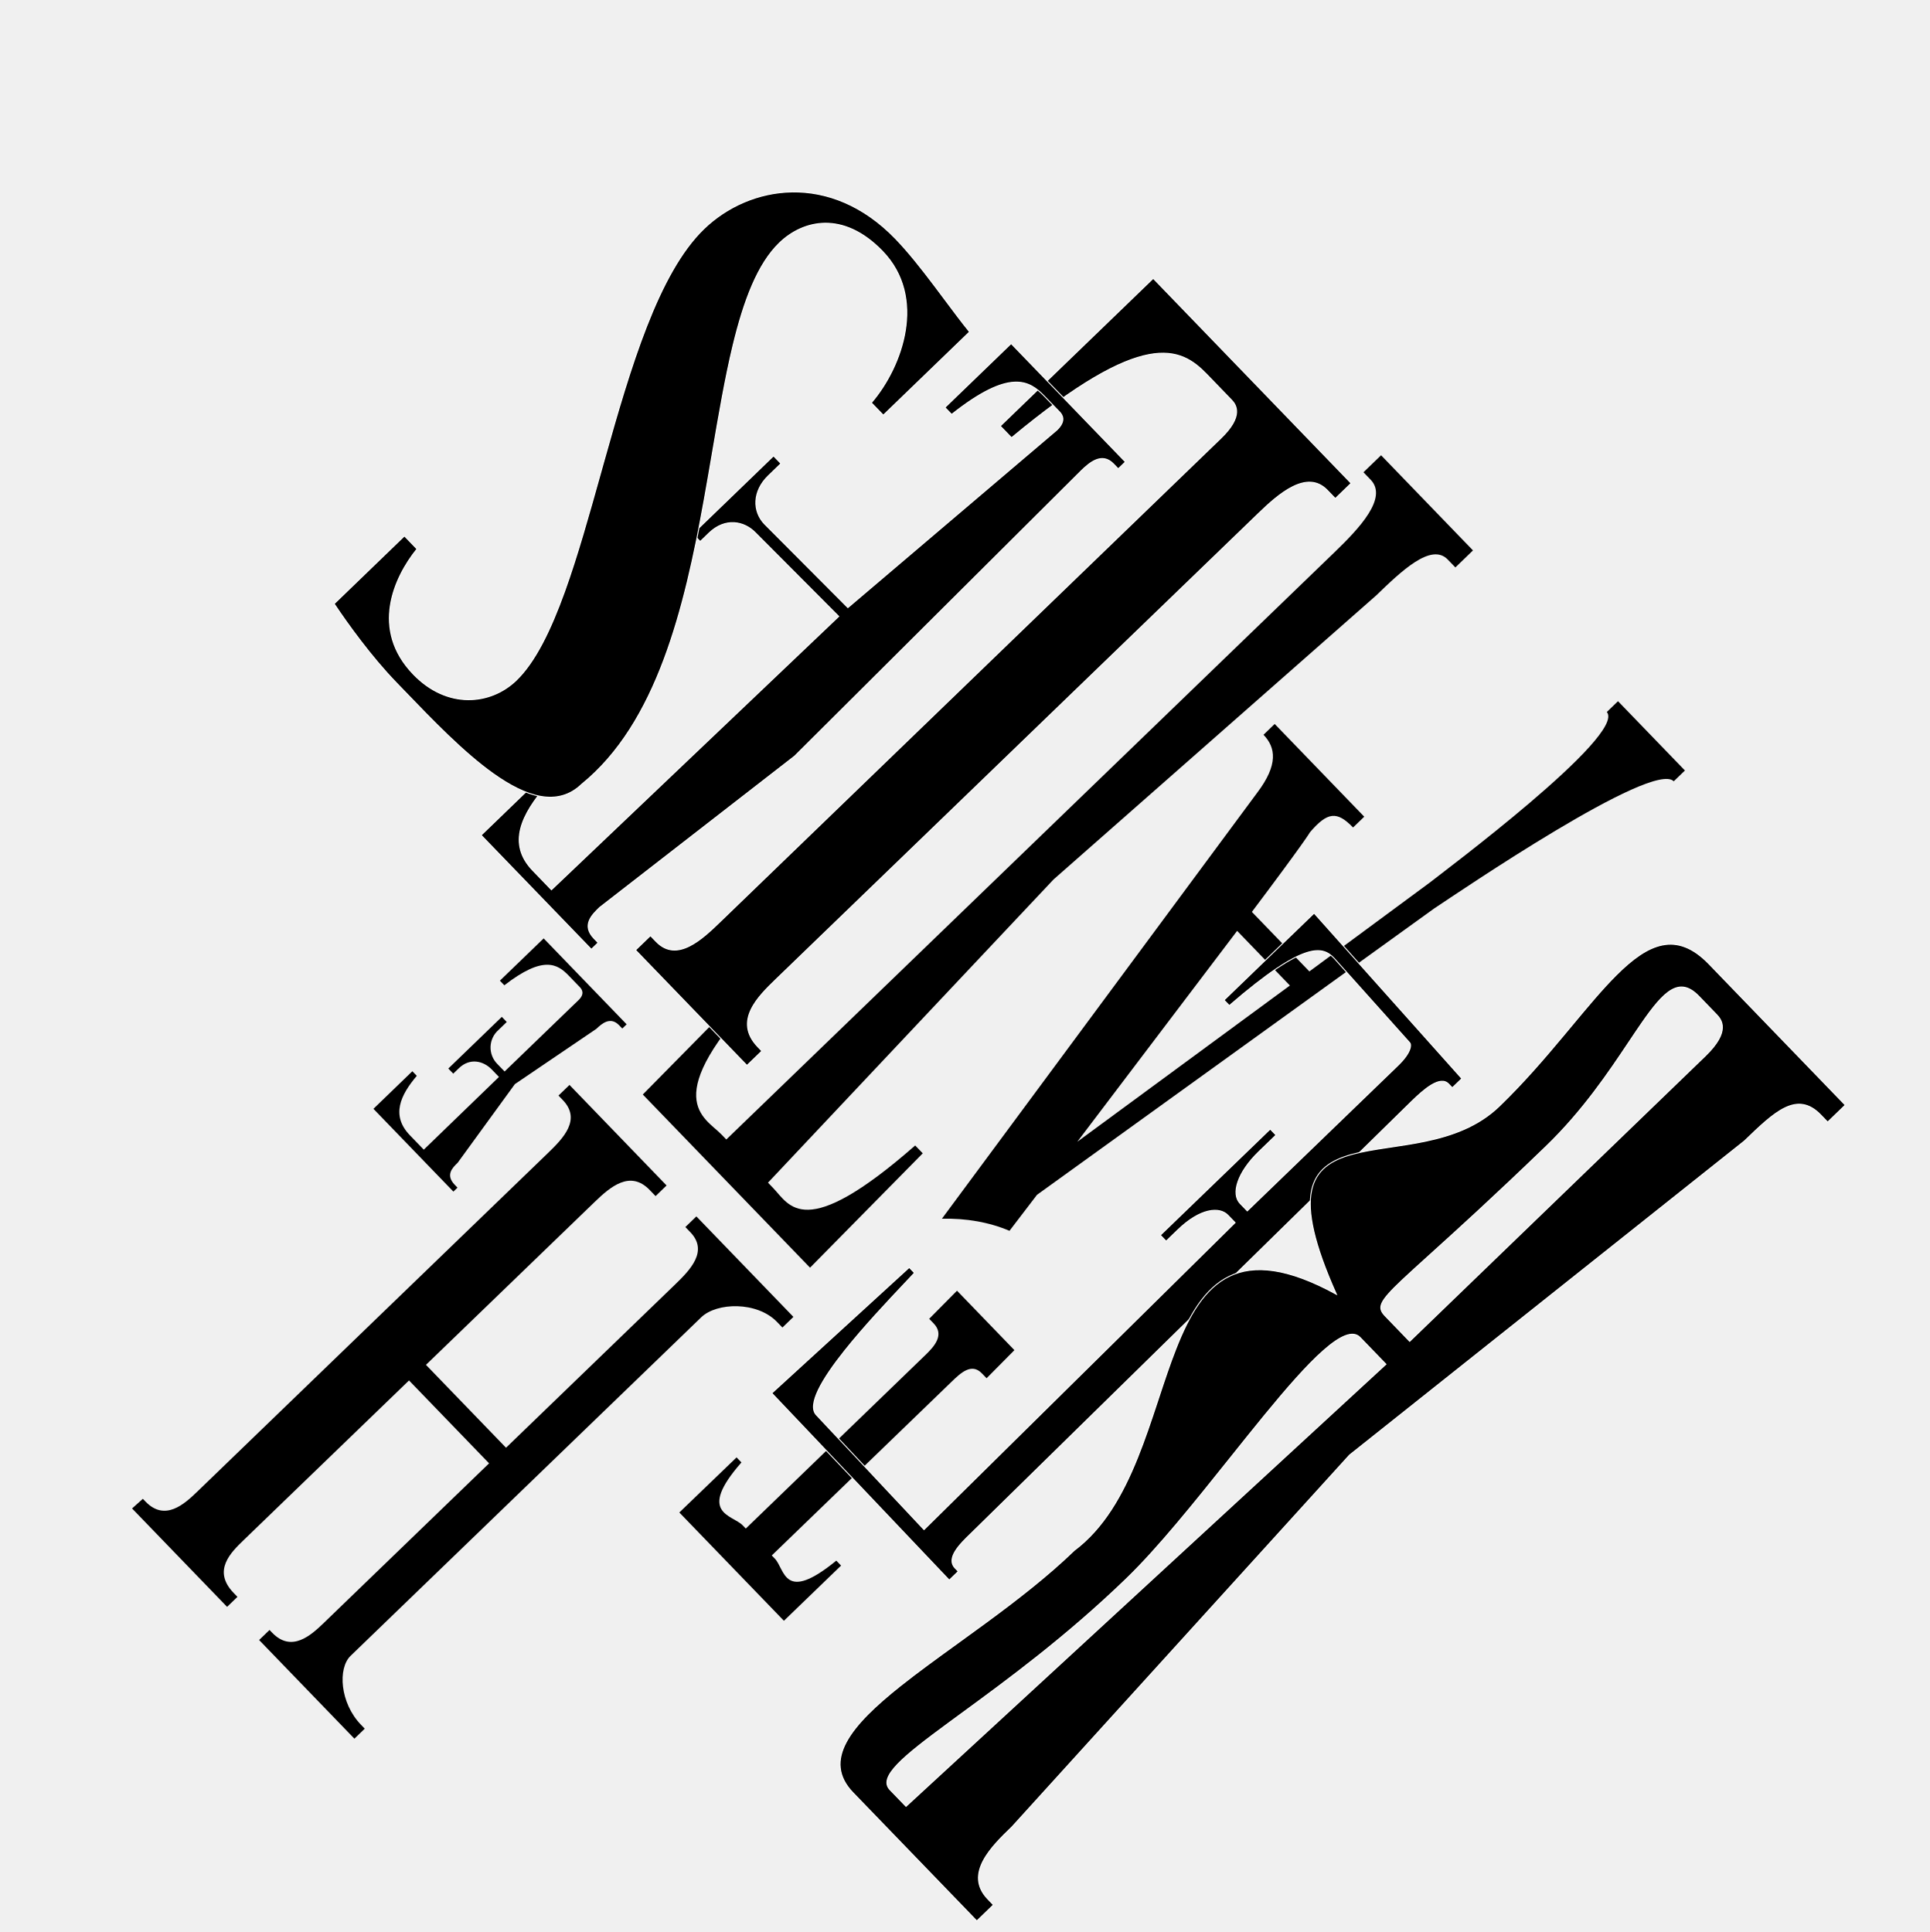
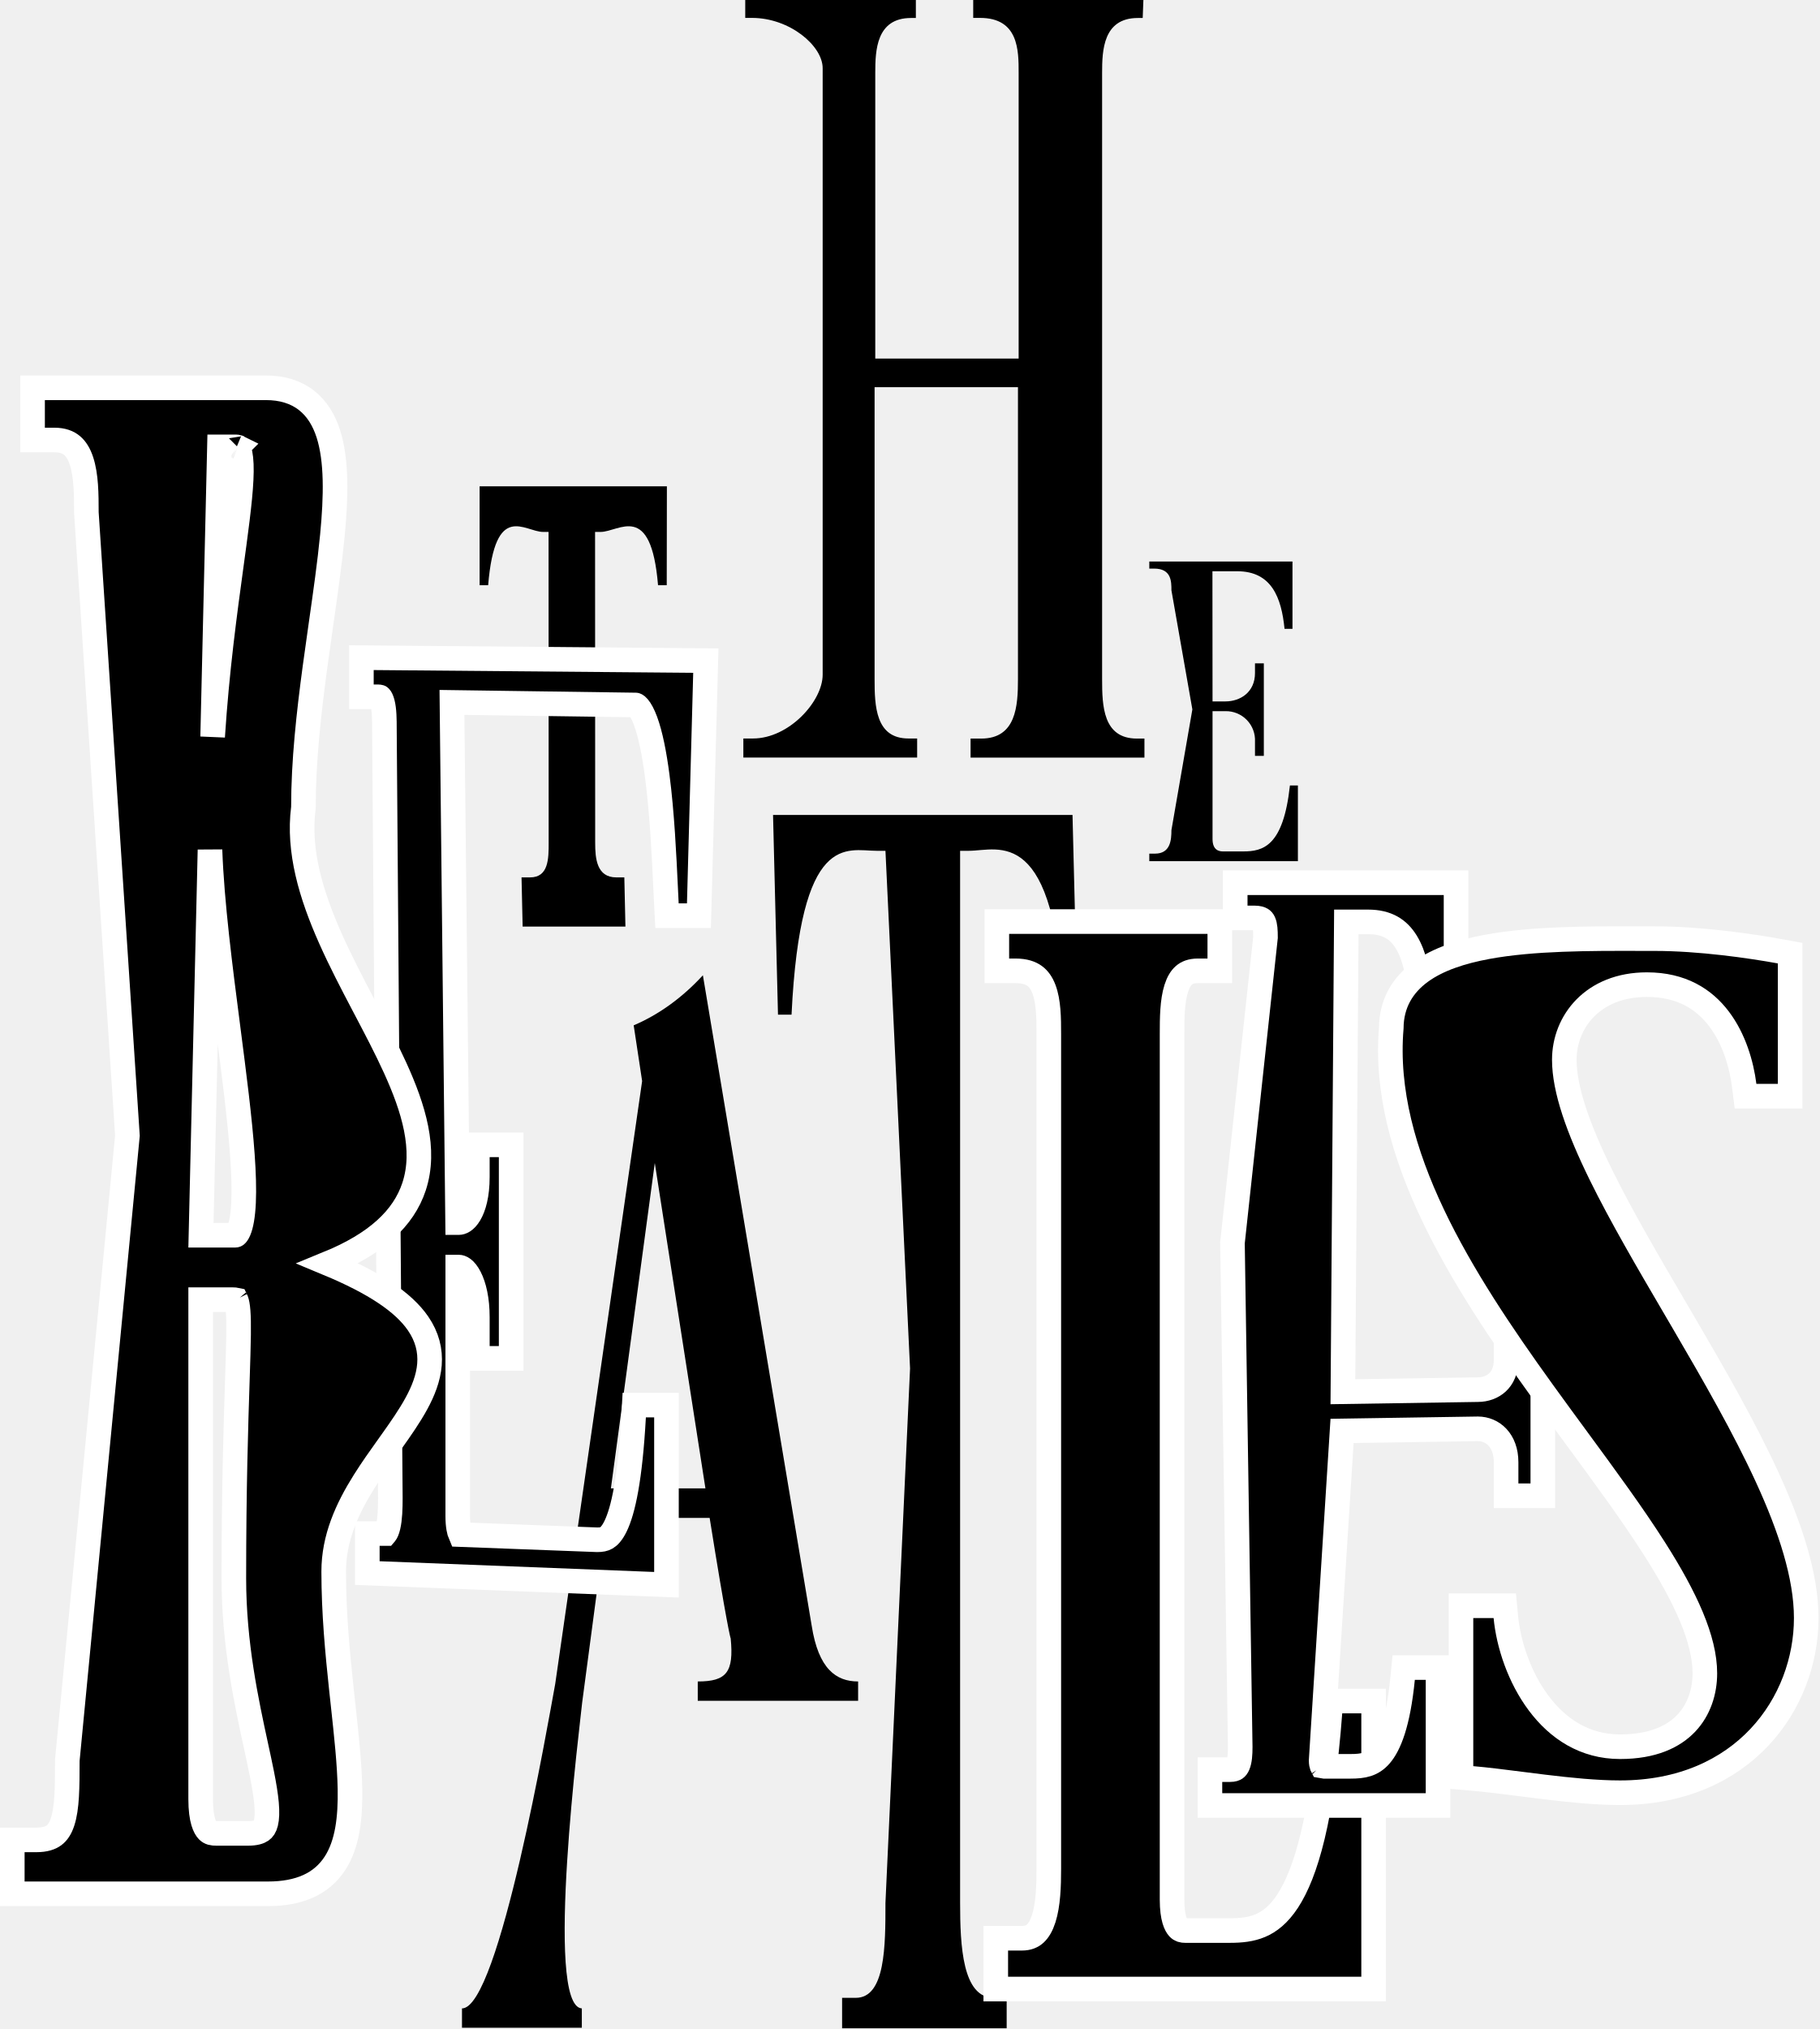
- <svg xmlns="http://www.w3.org/2000/svg" width="20427" height="20456" viewBox="0 0 20427 20456" fill="none">
+ <svg xmlns="http://www.w3.org/2000/svg" width="740" height="825" viewBox="0 0 740 825" fill="none">
  <g id="logo-4">
-     <g id="morphT">
-       <path id="T-4" d="M7797.54 15430.9L7848.97 15484.2C7372.99 16026.8 7752.73 16036.9 7862.54 16150.6L7895.21 16184.4L9798.03 14345.6C9893.39 14253.5 9999.89 14132.6 9884.06 14012.6L9836.57 13963.5L10131.1 13666.1L10738.8 14295.3L10444.2 14592.7L10393.7 14540.4C10283.9 14426.7 10168.4 14538.3 10073 14630.4L8170.2 16469.2L8201.94 16502C8311.75 16615.7 8294.34 16980.9 8853.26 16524.1L8903.76 16576.4L8298.72 17160.7L7191.58 16014.2L7797.54 15430.9Z" fill="black" />
-       <path id="TH-4" d="M1512.2 15869.5L1540.75 15899C1746.41 16112 1951.03 15926 2087.84 15793.9L5799.59 12209.5C5963.66 12051.1 6156.68 11853.1 5956.82 11646.1L5912.2 11599.9L6028.72 11487.4L7056.58 12551.8L6940.07 12664.3L6877.17 12599.1C6671.06 12385.7 6461.09 12566.2 6297.01 12724.6L4509.28 14451L5356.91 15328.7L7144.11 13602.9C7308.18 13444.4 7501.2 13246.4 7307.14 13045.5L7255.39 12991.9L7371.9 12879.4L8399.31 13943.3L8282.81 14055.8L8225.26 13996.2C8013.8 13777.2 7587.26 13789.1 7423.19 13947.6L3711.44 17531.9C3574.63 17664.1 3598.17 18030.6 3821.23 18261.6L3861.38 18303.2L3751.82 18409L2743.14 17364.5L2853.24 17258.2L2881.79 17287.7C3087.45 17500.7 3292.07 17314.7 3428.89 17182.6L5177.6 15493.9L4329.97 14616.1L2580.72 16305.3C2443.9 16437.5 2245.09 16629.5 2473.5 16866L2513.65 16907.6L2404.09 17013.4L1398.09 15971.6L1512.2 15869.5Z" fill="black" />
-       <path id="THE-4" d="M5282.26 11402.6L5206.35 11324C5117.59 11232.1 4974.38 11197.6 4857.85 11310.2L4798.21 11367.8L4745.97 11313.7L5312.34 10766.7L5364.58 10820.8L5277.87 10904.6C5252.24 10926.9 5231.49 10954.3 5216.9 10985C5202.31 11015.7 5194.21 11049 5193.1 11083C5191.98 11116.9 5197.88 11150.7 5210.42 11182.3C5222.96 11213.9 5241.88 11242.5 5265.99 11266.4L5341.9 11345L6124.42 10589.4C6194.85 10521.3 6159.53 10473.8 6137.5 10450.9L6019.96 10329.2C5902.22 10207.3 5752.21 10111.7 5339.11 10432.2L5291.98 10383.4L5755.36 9935.88L6633.82 10845.5L6587.71 10890.1L6553.84 10855C6462.22 10760.1 6372.32 10836.3 6313.31 10893.3L5450.47 11478.8L4845.13 12311.1C4790.99 12363.4 4712.31 12439.4 4814.34 12545L4843.11 12574.8L4799.76 12616.7L3953.33 11740.2L4365.32 11342.3L4412.25 11390.9C4240.28 11593.8 4135.82 11809.8 4339.67 12020.9L4486.18 12172.6L5282.26 11402.6Z" fill="black" />
+     <g id="THE">
+       <path id="t-4" d="M271.159 237.941H267.621C264.768 203.564 251.815 216.284 244.261 216.284H242.014L242.057 342.739C242.057 349.073 242.679 356.749 250.647 356.749H253.915L254.361 376.746H212.556L212.11 356.749H215.585C223.139 356.749 223.139 349.073 223.139 342.739L223.096 216.284H220.912C213.358 216.284 201.384 203.564 198.531 237.941H195.057V197.745H271.223L271.159 237.941Z" fill="black" />
+       <path id="th-4" d="M464.736 7.314H462.772C448.623 7.314 448.224 20.522 448.224 29.612V276.198C448.224 287.099 448.623 300.307 462.373 300.307H465.442V308.047H394.73V300.307H399.058C413.237 300.307 414.004 287.099 414.004 276.198V157.432H355.692V276.163C355.692 287.063 356.091 300.271 369.441 300.271H373.001V308.011H302.32V300.271H306.279C320.827 300.271 334.578 285.214 334.578 274.314V27.727C334.578 18.638 321.195 7.279 305.85 7.279H303.088V0H372.479V7.314H370.515C356.367 7.314 355.968 20.522 355.968 29.612V145.786H414.28V29.576C414.28 20.487 414.28 7.279 398.567 7.279H395.804V0H465.012L464.736 7.314Z" fill="black" />
+       <path id="the-4" d="M493.136 285.2H498.358C504.464 285.2 510.402 281.421 510.402 273.679V269.717H513.996V307.344H510.402V301.583C510.486 299.961 510.234 298.339 509.663 296.819C509.092 295.298 508.214 293.912 507.084 292.746C505.953 291.581 504.595 290.661 503.094 290.044C501.592 289.428 499.98 289.128 498.358 289.163H493.136V341.149C493.136 345.827 495.943 346.193 497.459 346.193H505.545C513.645 346.193 521.913 344.212 524.609 319.371H527.852V350.155H467.418V347.092H469.748C476.051 347.092 476.416 341.472 476.416 337.552L484.933 288.454L476.416 240.015C476.416 236.418 476.416 231.191 469.397 231.191H467.418V228.311H525.648V255.681H522.419C521.155 243.035 517.197 232.273 503.173 232.273H493.094L493.136 285.2Z" fill="black" />
    </g>
-     <g id="morphB">
-       <path id="BEA-4" d="M9971.2 12903.9L13309 8393.46C13533.7 8096.61 13505.5 7914.15 13375.8 7779.81L13494.2 7665.51L14442.2 8647.18L14323.8 8761.49C14154.2 8585.82 14053.6 8593.11 13864.6 8815.5C13871.6 8808.77 13800.3 8926.61 13252.6 9655.28L13861.3 10285.6L15134 9346.17C15255.4 9248.92 17220.8 7784.68 17010.2 7538.73L17128.6 7424.42L17837.1 8158.09L17718.7 8272.4C17499.2 8045.07 15445 9445.25 15182.2 9619.09L10978 12650.6C10806 12876.6 10686.7 13031.8 10686.7 13031.8C10472.2 12940.9 10229.5 12897.6 9971.2 12903.9ZM11404.5 12089L13655.3 10434.6L13096.5 9855.94L11404.5 12089Z" fill="black" />
-       <path id="BE-4" d="M9782.01 16195.5L8642.84 14982.3L8642.82 14982.3L8642.79 14982.3C8617.6 14956.2 8608.24 14919.8 8612.6 14874.4C8616.96 14829 8635.05 14775.1 8664.09 14714.8C8722.16 14594.4 8823.37 14450 8942.95 14299.8C9144.87 14046.3 9398.5 13777.3 9583.45 13581.1C9617.53 13545 9649.28 13511.3 9677.94 13480.7L9681.18 13477.2L9677.88 13473.8L9628.89 13423L9625.51 13419.5L9621.92 13422.8L8173.89 14747.3L8170.13 14750.7L8173.63 14754.4L10045.7 16726.7L10049.2 16730.3L10052.8 16726.8L10141.4 16641.3L10145 16637.9L10141.5 16634.3L10111.5 16603.3C10086 16576.8 10076.6 16547.9 10078.4 16517.6C10080.1 16487.1 10093.3 16454.9 10113.4 16422.4C10153.7 16357.2 10220.9 16292.2 10276.4 16238.6L10276.4 16238.6L10276.4 16238.6L14948.7 11656.5C14948.7 11656.5 14948.7 11656.5 14948.7 11656.5C15009.6 11597.7 15083.9 11528.7 15154.7 11486.7C15190.1 11465.7 15224.2 11451.7 15255 11448.8C15285.6 11445.9 15313 11454 15335.6 11477.5L15371 11514.1L15374.4 11517.7L15378 11514.2L15472.1 11423.4L15475.6 11420.1L15472.4 11416.5L13915 9672.24L13911.5 9668.37L13907.8 9671.98L12961.7 10585.6L12958.1 10589.1L12961.6 10592.7L13010.6 10643.4L13013.9 10646.8L13017.5 10643.7C13419.6 10296.2 13666.5 10140.8 13827.9 10087.8C13908.4 10061.4 13967.2 10060.6 14013.2 10073.9C14059.2 10087.1 14093.1 10114.6 14123.4 10146C14123.4 10146 14123.4 10146.1 14123.5 10146.1L14923.5 11040L14923.5 11040L14923.6 11040.1C14927.9 11044.6 14931.6 11052.9 14932.2 11065.5C14932.7 11078 14930.2 11094.5 14922.4 11114.9C14906.9 11155.6 14870.9 11211.2 14799.3 11280.3L13204 12820.9L13128.5 12742.8C13080 12692.6 13071.4 12611.6 13104.5 12514.2C13137.5 12416.8 13212 12304.2 13327.8 12192.4L13504.8 12021.4L13508.4 12017.9L13505 12014.3L13450.5 11957.9L13447.1 11954.3L13443.5 11957.8L12287.1 13074.5L12283.5 13077.9L12287 13081.5L12341.5 13137.9L12344.9 13141.5L12348.5 13138L12470.2 13020.5C12588.8 12906 12699 12844.4 12790.6 12823.1C12882.3 12801.9 12954.9 12821 12999.6 12867.3L13075.1 12945.4L9782.01 16195.5Z" fill="black" stroke="white" stroke-width="10" />
-       <path id="B-4" d="M11371.4 16416.4L11371.2 16416.6L11371 16416.8C11089.1 16689 10760.9 16942.5 10437.4 17180.3C10337.2 17253.9 10237.5 17326.1 10139.7 17396.8C9921.74 17554.4 9713.52 17705 9531.93 17849.5C9268.93 18058.7 9060.95 18255.6 8959.97 18443.1C8909.41 18537 8885.49 18628.8 8895.16 18718.9C8904.83 18808.9 8948.06 18896.6 9030.69 18982.1L10337.4 20335.3L10340.9 20338.9L10344.5 20335.4L10513.4 20172.3L10517 20168.8L10513.6 20165.2L10458.3 20108C10393.3 20040.7 10363.8 19972.3 10358.9 19904.5C10354 19836.5 10373.8 19768.7 10408.5 19702.5C10478 19570 10606.6 19445.8 10712.2 19343.8L10712.3 19343.7L10712.4 19343.6L14286.2 15406.2L18467.3 12080.3L18467.5 12080.1L18467.7 12079.9C18626.1 11927 18765.2 11792.7 18896.4 11729.6C18961.9 11698.1 19025 11684.5 19087.4 11694.9C19149.8 11705.2 19212 11739.6 19275.5 11805.4L19344.7 11877L19348.1 11880.6L19351.7 11877.1L19531.2 11703.8L19534.8 11700.4L19531.3 11696.8L18092.4 10206.7C17922.2 10030.5 17761.5 9974.06 17600 10005.5C17439.2 10036.9 17278.7 10155.3 17108.3 10325.7C16961.5 10472.3 16806.8 10658.1 16637.5 10861.4C16610.1 10894.4 16582.2 10927.8 16554 10961.6C16351.5 11203.8 16127.8 11465.1 15872.2 11711.9C15649.1 11927.4 15369.7 12024.8 15090.8 12083.5C14968.1 12109.3 14845.5 12127.5 14727.9 12145.1C14711.9 12147.4 14696 12149.8 14680.2 12152.2C14548.3 12172 14423.6 12192.1 14313.4 12222.4C14203.2 12252.7 14107.3 12293.3 14033.1 12354.4C13958.8 12415.6 13906.6 12497.3 13883.8 12609.1C13838.6 12830.4 13908.3 13169.7 14147.4 13703.8C13631 13420.9 13276.1 13387.1 13015.4 13512.9C12752.9 13639.5 12587.7 13927.2 12449.2 14278.9C12383.9 14444.5 12324.5 14624.6 12263.5 14809.3C12259.7 14820.8 12255.9 14832.3 12252.1 14843.9C12187.1 15040.6 12119.9 15241.8 12041.7 15435.7C11885.2 15823.6 11685.1 16181.7 11371.4 16416.4ZM14672.2 14444.5L9591.39 19125.8L9421.92 18950.3C9405.6 18933.4 9395.66 18915.4 9391.44 18896.4C9387.21 18877.3 9388.64 18856.7 9395.61 18834.4C9409.6 18789.6 9445.74 18738.4 9501.73 18679.9C9613.64 18563 9802.83 18419 10044.8 18241C10089.6 18208 10136.3 18173.9 10184.6 18138.5C10657 17792.7 11286.4 17332 11922.8 16717C12262.2 16389.1 12650.8 15902.7 13020.7 15439.8C13145.3 15283.8 13267.8 15130.4 13385.6 14986.7C13619.4 14701.4 13834.5 14454.1 14011 14298.7C14099.3 14221 14177.5 14166.6 14243.2 14141.8C14308.8 14117 14360.8 14122.1 14398.6 14161.2L14672.2 14444.5ZM18170.7 10740.9C18198.2 10769.4 18235.8 10813.6 18233.5 10882.9C18231.3 10952.4 18188.9 11048.6 18052.1 11180.6L14923.3 14202.1L14664 13933.5C14641.7 13910.5 14627.1 13889.8 14621 13868.3C14614.9 13847 14617.1 13824.3 14629.6 13796.8C14642.3 13769.1 14665.4 13736.8 14701.1 13696.7C14736.7 13656.6 14784.5 13609 14846.4 13550.6C14922.2 13479 15019.1 13391.4 15140.1 13282C15413.7 13034.6 15810.5 12675.6 16366.2 12139C16758.6 11760.1 17031.4 11351.9 17245.3 11031.9C17293.3 10960.1 17338.3 10892.8 17381 10831.3C17439.3 10747.2 17493.4 10673.9 17544.9 10614.6C17596.5 10555.3 17645.3 10510.2 17693.2 10482.5C17741 10454.8 17787.6 10444.4 17835.1 10454C17882.6 10463.6 17931.7 10493.5 17984.1 10547.7L18170.7 10740.9Z" fill="black" stroke="white" stroke-width="10" />
-       <path id="BEAT-4" d="M7998.01 10378L8078.69 10461.6C6954.1 11640.4 7461.04 11829.1 7636.66 12011L7688.83 12065L10908.3 8956.03L14127.8 5847.03C14391 5592.83 14695.4 5271.19 14509.8 5079.01L14434 5000.48L14620.4 4820.41L15593.3 5827.86L15406.9 6007.93L15326.2 5924.38C15150.6 5742.53 14832.3 6049.84 14569.1 6304.04L11153.2 9311.54L8130.16 12522L8183.03 12576.8C8358.64 12758.6 8507.77 13162.9 9688.31 12128.4L9768.44 12211.4L8575.31 13422.1L6804.88 11588.7L7998.01 10378Z" fill="black" />
-       <path id="BEATL-4" d="M10705.2 4631.36L10708.5 4634.69L10712 4631.73C11409.5 4052.3 11855.5 3812.94 12161.9 3754.49C12314.9 3725.3 12432.9 3741.26 12530.2 3782.44C12627.5 3823.65 12704.4 3890.3 12774.8 3963.17L13038.1 4235.92C13062.8 4261.45 13094.6 4303.66 13090.8 4368.25C13086.9 4433.06 13047 4521.66 12924.8 4639.63L7626.32 9756.31C7531.9 9847.5 7416.98 9958.41 7297.66 10017.5C7238.09 10047.1 7177.8 10063.5 7118.69 10058.3C7059.7 10053.2 7001.37 10026.5 6945.66 9968.77L6889.22 9910.32L6885.75 9906.72L6882.15 9910.2L6731.3 10055.9L6727.71 10059.3L6731.18 10062.9L7903.9 11277.3L7907.38 11280.9L7910.97 11277.5L8061.82 11131.8L8065.42 11128.3L8061.94 11124.7L8024.32 11085.7C7957.49 11016.5 7924.61 10948.6 7915.44 10883C7906.26 10817.3 7920.75 10753.4 7949.56 10692.2C8007.31 10569.5 8122.05 10458.7 8216.5 10367.5L13326.4 5432.86C13430.2 5332.67 13557.7 5215.83 13686.5 5152.28C13750.8 5120.53 13815.1 5102.28 13876.6 5105.8C13938 5109.32 13997 5134.52 14051.1 5190.49L14132.6 5274.91L14136.1 5278.51L14139.7 5275.03L14299.9 5120.26L14303.5 5116.79L14300.1 5113.19L12211.7 2950.66L12208.3 2947.07L12204.7 2950.54L10592.5 4507.39L10588.9 4510.87L10592.4 4514.46L10705.2 4631.36Z" fill="black" stroke="white" stroke-width="10" />
-       <path id="BEATLE-4" d="M7997.91 5641.78L8879.1 6526.42L5837.73 9420.86L5640.67 9216.8C5502.24 9073.46 5474.03 8923.79 5512.21 8772.63C5550.52 8620.99 5655.74 8467.53 5785.06 8317.59L5788.04 8314.13L5784.87 8310.85L5720.43 8244.11L5716.95 8240.51L5713.36 8243.99L5096.8 8839.39L5093.2 8842.86L5096.67 8846.46L6256.75 10047.8L6260.23 10051.4L6263.82 10047.9L6328.72 9985.21L6332.32 9981.73L6328.85 9978.14L6289.46 9937.35C6255.02 9901.68 6236.75 9868.25 6229.66 9837.14C6222.58 9806.07 6226.55 9776.9 6237.29 9749.53C6258.88 9694.56 6307.55 9647.38 6348.26 9608.07L8412.19 8005.68L8412.43 8005.5L8412.65 8005.28L11447.6 4982.78C11447.6 4982.77 11447.6 4982.77 11447.6 4982.76C11492.3 4939.63 11547.1 4890.3 11606.1 4867.66C11635.5 4856.39 11665.7 4851.82 11696 4857.81C11726.3 4863.79 11757.2 4880.4 11788 4912.24L11834.5 4960.44L11838 4964.04L11841.6 4960.56L11910.6 4893.97L11914.2 4890.5L11910.7 4886.9L10707.6 3641.11L10704.2 3637.51L10700.6 3640.99L10006.9 4310.81L10003.3 4314.29L10006.8 4317.88L10071.3 4384.62L10074.4 4387.88L10078 4385.07C10384.5 4142.75 10589.2 4054.21 10736.7 4046.4C10883.7 4038.62 10975 4110.91 11055.2 4193.99L11216.3 4360.84C11230.4 4375.42 11248.8 4398.57 11251.4 4430.03C11253.9 4461.25 11240.9 4502.09 11188.9 4552.32L8975.77 6433.54L8094.29 5548.6C8094.28 5548.59 8094.27 5548.58 8094.26 5548.56C7963.98 5413.63 7965.52 5199.82 8134.16 5036.97L8263.96 4911.62L8267.56 4908.15L8264.08 4904.55L8192.47 4830.4L8189 4826.8L8185.4 4830.27L7337.64 5648.95L7334.04 5652.43L7337.51 5656.02L7409.12 5730.18L7412.6 5733.77L7416.19 5730.3L7505.43 5644.12C7591.74 5560.77 7684.86 5529.3 7771.19 5533.94C7857.63 5538.59 7937.75 5579.48 7997.86 5641.72L7997.88 5641.75L7997.91 5641.78Z" fill="black" stroke="white" stroke-width="10" />
-       <path id="BEATLES-4" d="M10260.9 3517.03L10264.2 3513.84L10261.3 3510.28C10181.9 3412.62 10095.5 3296.84 10004.8 3175.33C9967.03 3124.71 9928.51 3073.1 9889.45 3021.4C9756.69 2845.67 9617.72 2668.94 9480.66 2527C8791.02 1812.86 7934.1 1956.4 7451.77 2422.17C7209.33 2656.3 7014.2 3024.14 6845.29 3455.68C6676.35 3887.31 6533.42 4383.27 6395.68 4874.02C6382.9 4919.56 6370.17 4965.05 6357.46 5010.44C6233.18 5454.35 6111.58 5888.67 5977.06 6261.89C5828.71 6673.43 5664.93 7009.8 5465.14 7202.73C5194.05 7464.52 4734.84 7510.26 4376.35 7139.03C4147.23 6901.77 4096.49 6645.52 4132.67 6411.42C4168.89 6177.06 4292.28 5964.68 4411.78 5815.97L4414.54 5812.54L4411.48 5809.37L4284.66 5678.04L4281.18 5674.44L4277.59 5677.91L3540.37 6389.83L3537.37 6392.73L3539.69 6396.2C3680.54 6607.66 3930.75 6954.27 4191.37 7224.15C4221.65 7255.51 4252.41 7287.49 4283.59 7319.9C4575.25 7623.13 4903.5 7964.4 5219.05 8189.81C5393.7 8314.56 5564.92 8404.17 5724.31 8432.01C5883.93 8459.89 6031.63 8425.77 6158.48 8303.37C6556.81 7979.84 6829.01 7515.13 7027.75 6986.61C7226.52 6458.01 7351.95 5865.19 7456.48 5285.18C7486.34 5119.49 7514.49 4954.87 7542.16 4793.09C7611.38 4388.35 7677.56 4001.36 7759.85 3659.88C7875.07 3181.73 8021.6 2794.15 8251.19 2572.44C8376.06 2451.85 8544.34 2365.72 8733.42 2363.67C8922.39 2361.63 9132.91 2443.57 9342.41 2660.51C9578.02 2904.49 9630.8 3208.96 9583.82 3500.49C9536.83 3792.13 9390 4070.45 9226.99 4261.16L9224.04 4264.61L9227.2 4267.88L9347.35 4392.3L9350.82 4395.9L9354.42 4392.42L10260.9 3517.03Z" fill="black" stroke="white" stroke-width="10" />
+     <g id="BEATLES">
+       <path id="bea-4" d="M285.867 396.549L330.115 661.026C332.861 678.604 340.069 683.692 348.993 683.692V691.556H283.777V683.692C295.447 683.692 298.536 679.992 297.163 666.115C297.163 666.577 295.477 660.216 288.613 617.197H246.737L236.782 692.134C236.096 699.535 221.184 815.708 236.63 816.633V824.497H187.889V816.633C202.992 816.633 223.053 699.535 225.799 684.733L261.153 439.569C259.093 426.154 257.72 416.903 257.72 416.903C267.963 412.544 277.509 405.641 285.867 396.549ZM266.302 472.874L248.453 605.17H286.896L266.302 472.874Z" fill="black" />
+       <path id="be-4" d="M183.81 285.605L258.451 286.65L258.486 286.651H258.521L258.524 286.651C258.542 286.65 258.587 286.65 258.71 286.717C258.872 286.806 259.184 287.025 259.611 287.525C260.505 288.572 261.522 290.39 262.541 293.149C264.564 298.63 266.116 306.476 267.296 315.482C269.279 330.62 270.096 348.027 270.701 360.91C270.814 363.298 270.918 365.531 271.022 367.565L271.264 372.311H276.016H279.386H284.252L284.384 367.446L286.924 273.7L287.062 268.609L281.969 268.565L152.022 267.448L146.979 267.405V272.448V278.329V283.329H151.979H154.038C154.435 283.329 154.498 283.4 154.565 283.477C154.571 283.484 154.577 283.491 154.584 283.498C154.819 283.753 155.227 284.416 155.583 285.811C156.31 288.668 156.341 292.493 156.341 296.339V296.358L156.341 296.378L158.75 609.07C158.75 609.077 158.75 609.083 158.75 609.09C158.75 613.184 158.637 617.485 157.878 620.692C157.497 622.304 157.057 623.157 156.767 623.519C156.758 623.53 156.749 623.541 156.741 623.551H154.388H149.388V628.551V634.799V639.608L154.193 639.796L265.853 644.162L271.048 644.366V639.166V576.314V571.314H266.048H262.678H257.947L257.686 576.038C256.283 601.364 253.445 614.165 250.36 620.54C248.882 623.594 247.527 624.787 246.598 625.322C245.671 625.855 244.59 626.072 242.92 626.08L187.244 623.968C186.767 622.867 186.164 620.565 186.164 616.422V515.198H186.594C187.373 515.198 189.157 515.76 191.019 519.378C192.821 522.879 194.139 528.374 194.139 535.559V547.321V552.321H199.139H202.884H207.884V547.321V470.502V465.502H202.884H199.139H194.139V470.502V478.588C194.139 485.91 192.698 490.816 190.965 493.707C189.25 496.569 187.539 497.112 186.594 497.112H186.11L183.81 285.605Z" fill="black" stroke="white" stroke-width="10" />
+       <path id="b-4" d="M123.362 328.679L123.402 328.367V328.053C123.402 309.657 125.544 290.221 128.103 271.251C128.884 265.455 129.708 259.681 130.52 253.996C132.345 241.215 134.106 228.878 135.179 217.729C136.719 201.737 136.975 187.173 133.555 176.456C131.808 170.98 129 166.174 124.615 162.764C120.193 159.325 114.649 157.68 108.143 157.68H18.246H13.246V162.68V173.903V178.903H18.246H22.045C25.562 178.903 27.77 179.863 29.293 181.135C30.894 182.473 32.173 184.526 33.119 187.386C35.077 193.305 35.126 201.02 35.126 208.238V208.403L35.137 208.567L51.825 461.744L27.398 715.502L27.375 715.741V715.982C27.375 726.822 27.316 735.145 25.426 740.855C24.54 743.532 23.374 745.199 21.963 746.246C20.564 747.283 18.394 748.106 14.757 748.106H10H5V753.106V765.026V770.026H10H108.992C121.77 770.026 130.829 765.958 136.244 757.611C141.332 749.768 142.531 739.068 142.33 727.404C142.155 717.254 140.877 705.516 139.511 692.975C139.29 690.941 139.066 688.887 138.844 686.815C137.242 671.836 135.712 655.685 135.712 638.976C135.712 625.46 141.101 613.536 148.148 602.313C151.256 597.364 154.609 592.666 157.918 588.031C158.368 587.401 158.816 586.773 159.264 586.145C162.948 580.971 166.559 575.801 169.329 570.725C172.097 565.653 174.227 560.326 174.662 554.799C175.109 549.115 173.738 543.529 170.041 538.142C164.159 529.569 152.491 521.674 133.398 513.74C153.051 505.703 164.155 495.342 168.397 482.475C173.381 467.358 168.188 450.609 160.674 434.116C157.088 426.248 152.811 418.11 148.505 409.919C148.229 409.394 147.952 408.869 147.676 408.344C143.065 399.568 138.448 390.705 134.449 381.738C126.419 363.733 121.183 345.942 123.362 328.679ZM81.726 502.249L85.401 345.543C86.166 367.082 89.562 393.299 92.776 418.102C93.992 427.492 95.182 436.679 96.194 445.333C98.242 462.86 99.552 478.111 99.056 488.902C98.805 494.362 98.106 498.155 97.126 500.428C96.653 501.524 96.237 501.975 96.046 502.131C95.944 502.214 95.89 502.249 95.668 502.249H81.726ZM94.119 229.476C91.485 248.714 88.222 272.543 86.479 299.581L89.243 181.709H96.251C96.477 181.709 96.588 181.736 96.628 181.75C96.663 181.779 96.774 181.888 96.931 182.175C97.464 183.15 97.995 185.182 98.138 188.854C98.422 196.085 97.166 206.926 95.236 221.269C94.882 223.902 94.507 226.639 94.119 229.476ZM96.647 181.758C96.646 181.759 96.641 181.757 96.631 181.751C96.642 181.755 96.647 181.758 96.647 181.758ZM96.625 181.747C96.62 181.744 96.617 181.742 96.617 181.742C96.617 181.742 96.62 181.743 96.625 181.747ZM88.026 745.462C86.418 745.462 85.371 745.276 84.476 744.355C83.438 743.285 81.608 740.156 81.608 731.551V528.452H94.688C95.415 528.452 95.808 528.509 95.992 528.549C96.02 528.605 96.056 528.684 96.097 528.789C96.37 529.485 96.668 530.795 96.852 533.192C97.031 535.534 97.082 538.594 97.035 542.618C96.979 547.438 96.778 553.583 96.527 561.296C95.951 578.947 95.107 604.807 95.107 641.783C95.107 668.414 100.217 691.941 104.122 709.92C104.985 713.895 105.79 717.599 106.467 721.006C107.411 725.752 108.096 729.842 108.4 733.321C108.708 736.841 108.592 739.415 108.139 741.245C107.714 742.959 107.062 743.785 106.33 744.29C105.495 744.865 103.909 745.462 100.865 745.462H88.026ZM95.919 528.422C95.919 528.422 95.923 528.426 95.929 528.435C95.922 528.427 95.919 528.422 95.919 528.422Z" fill="black" stroke="white" stroke-width="10" />
+       <path id="beat-4" d="M438.202 412.57H432.651C429.462 334.779 406.143 345.939 394.062 345.939H390.473V773.704C390.473 791.191 391.425 812.333 404.192 812.333H409.409V824.721H342.48V812.333H348.03C360.112 812.333 360.112 791.191 360.112 773.704L370.12 556.44L360.112 345.939H356.475C344.393 345.939 325.544 337.644 321.918 412.57H316.406L314.394 331.363H436.19L438.202 412.57Z" fill="black" />
+       <path id="beatl-4" d="M545.88 691.646H541.24L540.894 696.272C537.666 739.384 531.135 761.596 523.684 772.983C520.064 778.514 516.299 781.375 512.617 782.942C508.838 784.55 504.747 784.97 500.148 784.97H482.028C480.922 784.97 480.027 784.783 479.24 783.926C478.307 782.91 476.674 780.023 476.674 772.432V420.432C476.674 413.964 476.72 407.128 478.381 401.904C479.183 399.381 480.246 397.645 481.507 396.549C482.674 395.535 484.378 394.742 487.206 394.742H491.088H496.088V389.742V379.72V374.72H491.088H410.411H405.411V379.72V389.742V394.742H410.411H413C416.793 394.742 419.186 395.656 420.783 396.818C422.406 398 423.643 399.756 424.558 402.165C426.489 407.25 426.551 413.935 426.551 420.432V759.906C426.551 766.863 426.304 774.414 424.47 780.148C423.57 782.961 422.407 784.936 421.061 786.179C419.831 787.314 418.177 788.101 415.588 788.101H409.98H404.98V793.101V803.749V808.749H409.98H553.646H558.646V803.749V696.646V691.646H553.646H545.88Z" fill="black" stroke="white" stroke-width="10" />
+       <path id="beatle-4" d="M600.947 565.036L546.154 565.884L547.547 374.844H556.377C564.237 374.844 568.796 377.977 571.865 382.923C575.196 388.29 576.908 396.069 577.754 405.331L578.17 409.876H582.734H587.167H592.167V404.876V363.916V358.916H587.167H507.36H502.36V363.916V368.227V373.227H507.36H510.07C511.799 373.227 512.648 373.576 513.036 373.811C513.389 374.025 513.672 374.328 513.928 374.887C514.572 376.297 514.67 378.346 514.676 381.164L501.272 505.051L501.239 505.357L501.244 505.666L504.395 710.298C504.393 713.314 504.219 715.902 503.468 717.671C503.139 718.446 502.791 718.828 502.486 719.04C502.205 719.236 501.598 719.542 500.281 719.542H497.079H492.079V724.542V729.123V734.123H497.079H579.842H584.842V729.123V683.043V678.043H579.842H575.408H570.88L570.433 682.548C568.609 700.904 564.969 709.617 561.349 713.786C558.11 717.517 554.363 718.195 549.298 718.195H538.214C537.932 718.195 537.771 718.171 537.69 718.154C537.669 718.115 537.643 718.059 537.613 717.982C537.492 717.669 537.316 717.003 537.303 715.796L545.813 581.819L601.06 580.964C607.032 580.982 612.528 585.637 612.528 594.557V603.181V608.181H617.528H622.454H627.454V603.181V546.86V541.86H622.454H617.528H612.528V546.86V552.788C612.528 557.333 610.975 560.27 609.012 562.096C606.975 563.99 604.118 565.035 601.024 565.035H600.986L600.947 565.036ZM537.738 718.23C537.737 718.23 537.734 718.227 537.729 718.22C537.735 718.226 537.738 718.23 537.738 718.23Z" fill="black" stroke="white" stroke-width="10" />
+       <path id="beatles-4" d="M594.176 718.125V722.716L598.751 723.107C604.64 723.61 611.331 724.463 618.469 725.373C621.486 725.757 624.582 726.152 627.732 726.535C638.198 727.807 649.133 728.929 658.873 728.929C709.218 728.929 734.59 692.294 734.59 657.902C734.59 640.737 728.061 621.049 718.762 600.761C709.42 580.378 696.998 558.807 684.712 537.801C683.573 535.854 682.436 533.912 681.303 531.977C670.147 512.932 659.344 494.488 651.062 477.64C641.861 458.923 636.202 442.991 636.202 430.91C636.202 415.477 647.794 400.357 669.775 400.357C683.933 400.357 693.067 406.328 699.085 414.253C705.263 422.388 708.275 432.783 709.357 441.333L709.911 445.705H714.318H723.043H728.043V440.705V391.729V387.558L723.939 386.81C711.875 384.611 691.333 381.65 672.989 381.65C670.906 381.65 668.776 381.646 666.611 381.641C646.597 381.599 623.503 381.55 604.813 385.001C594.456 386.913 584.87 389.991 577.774 395.164C570.484 400.479 565.894 407.986 565.828 417.996C563.681 443.525 570.961 469.121 582.695 493.843C594.464 518.636 610.894 542.919 627.391 565.805C632.161 572.424 636.925 578.911 641.589 585.261C653.163 601.019 664.12 615.938 673.036 629.96C685.633 649.77 693.364 666.642 693.364 680.395C693.364 687.734 691.042 695.121 685.833 700.633C680.697 706.068 672.242 710.223 658.873 710.223C644.516 710.223 633.591 702.95 625.793 692.543C617.92 682.037 613.491 668.61 612.419 657.425L611.985 652.902H607.442H599.176H594.176V657.902V718.125Z" fill="black" stroke="white" stroke-width="10" />
    </g>
  </g>
</svg>
